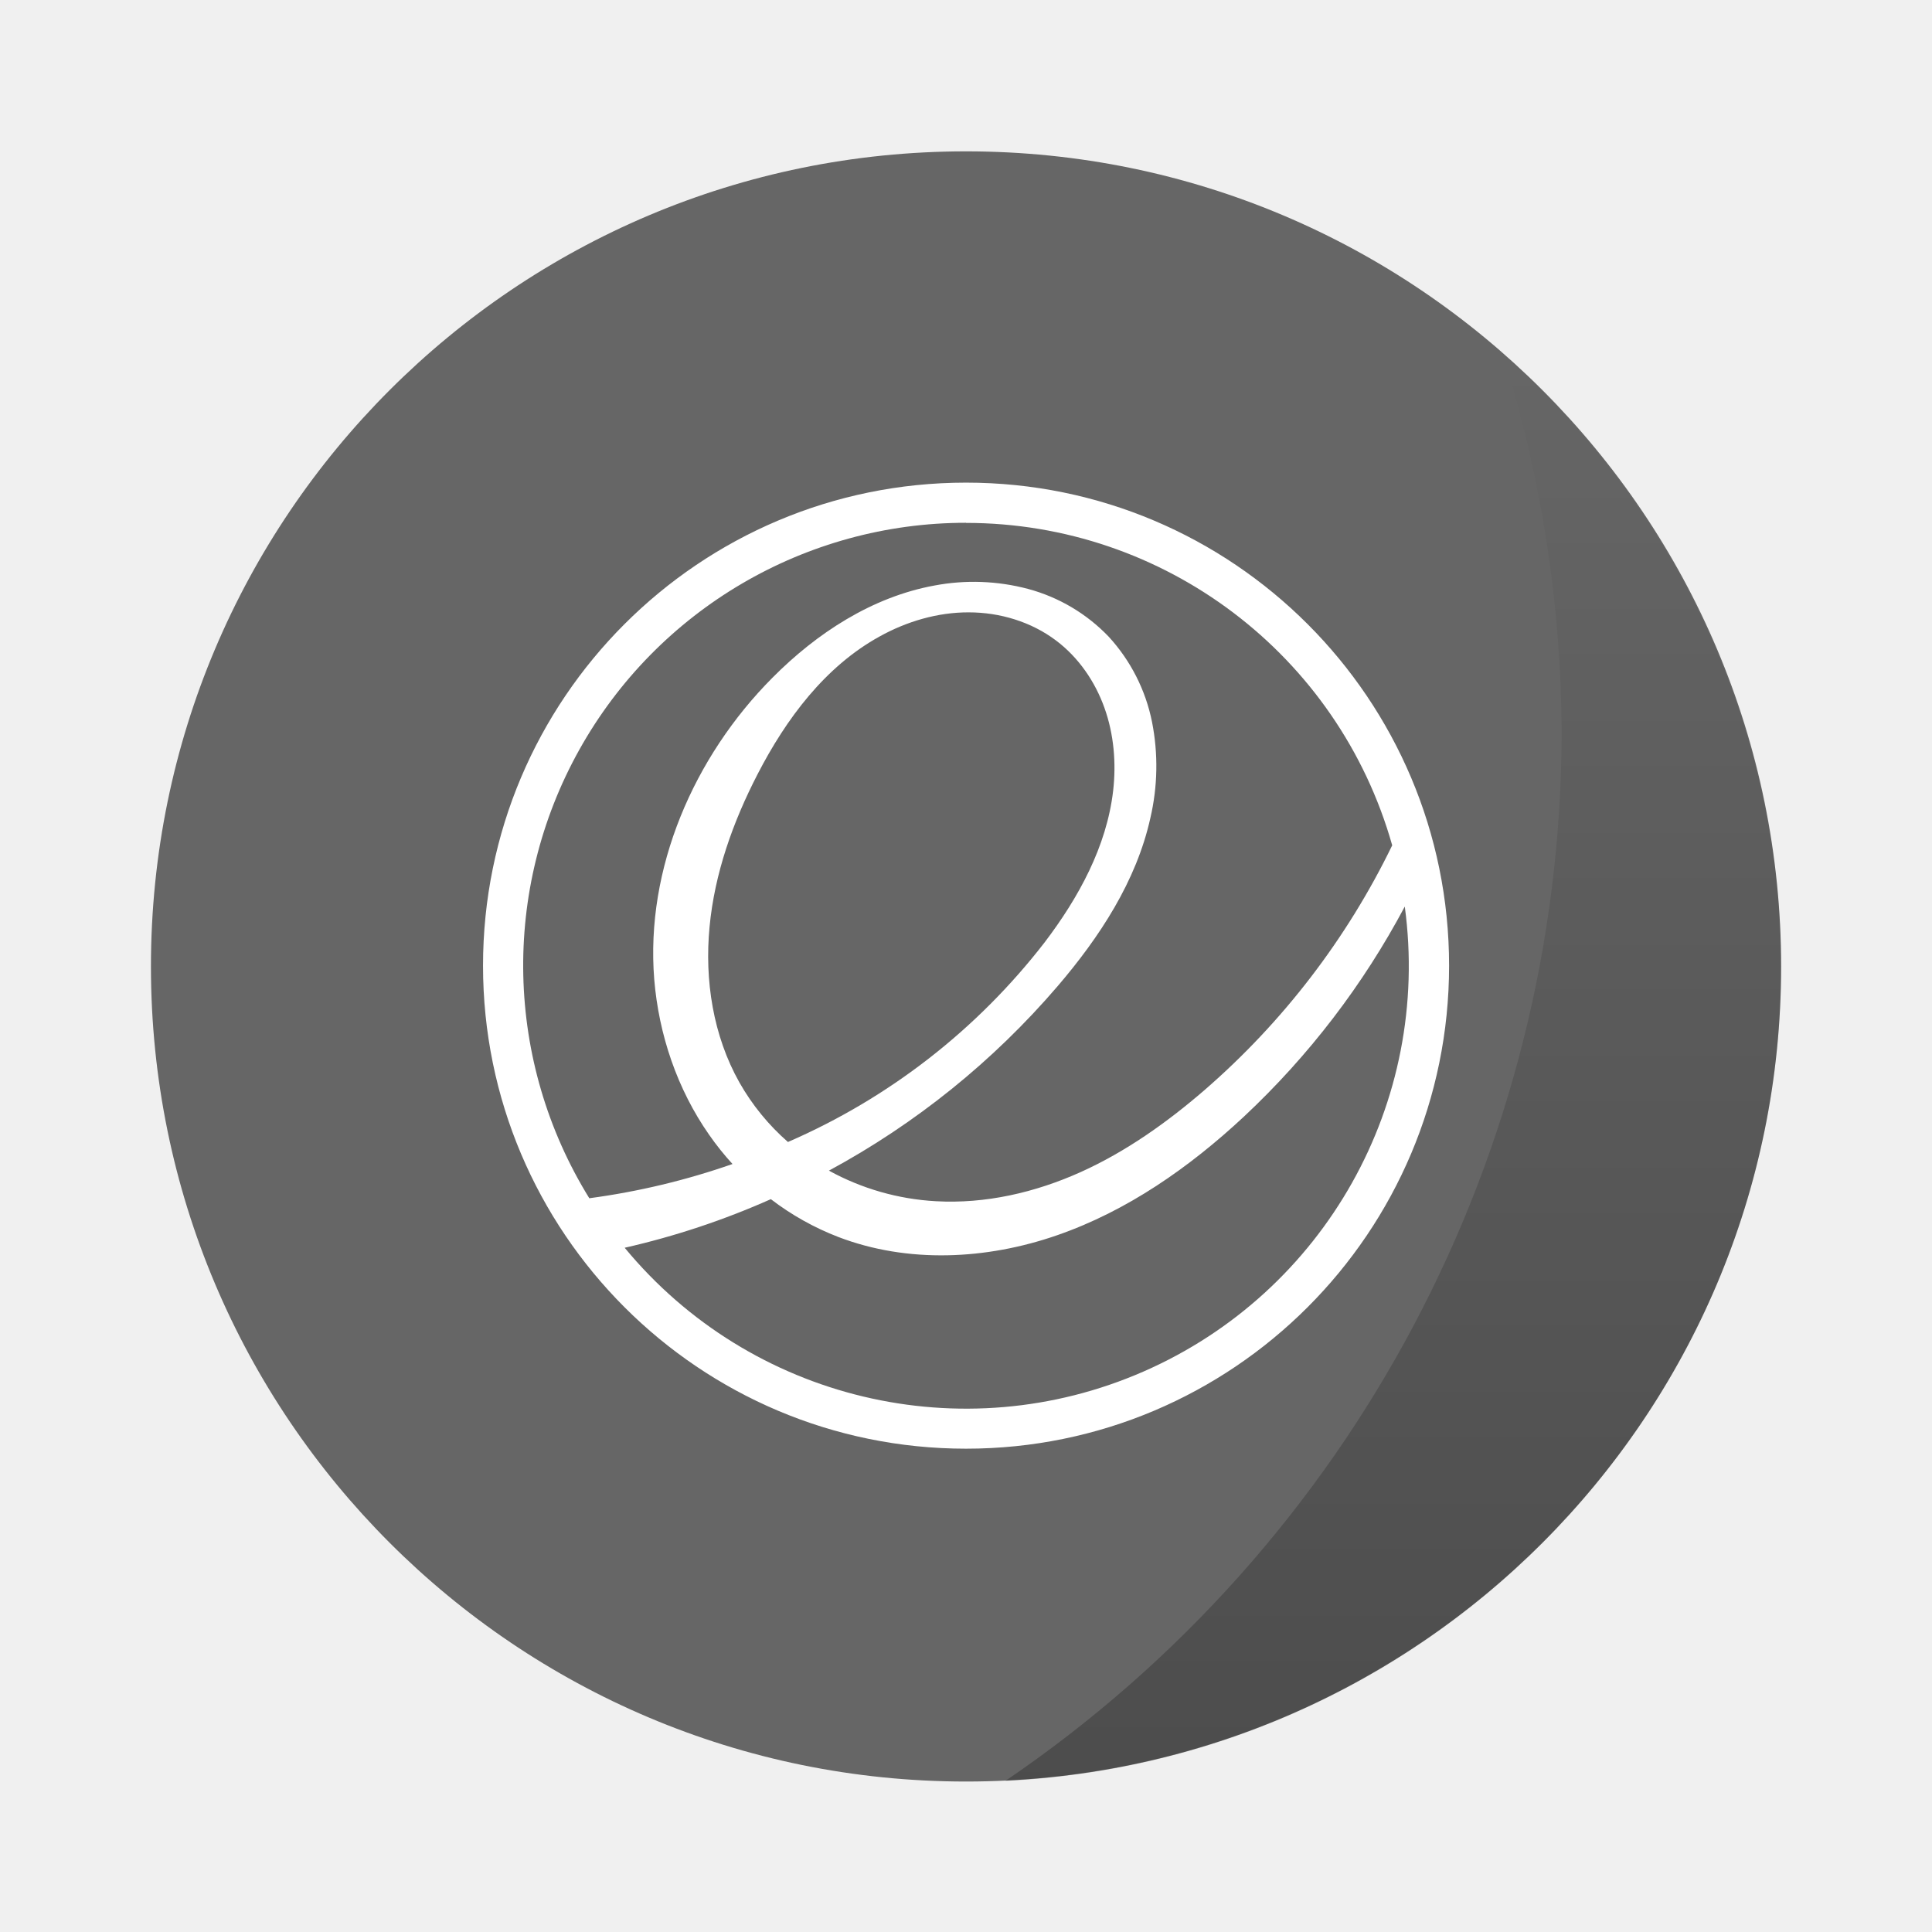
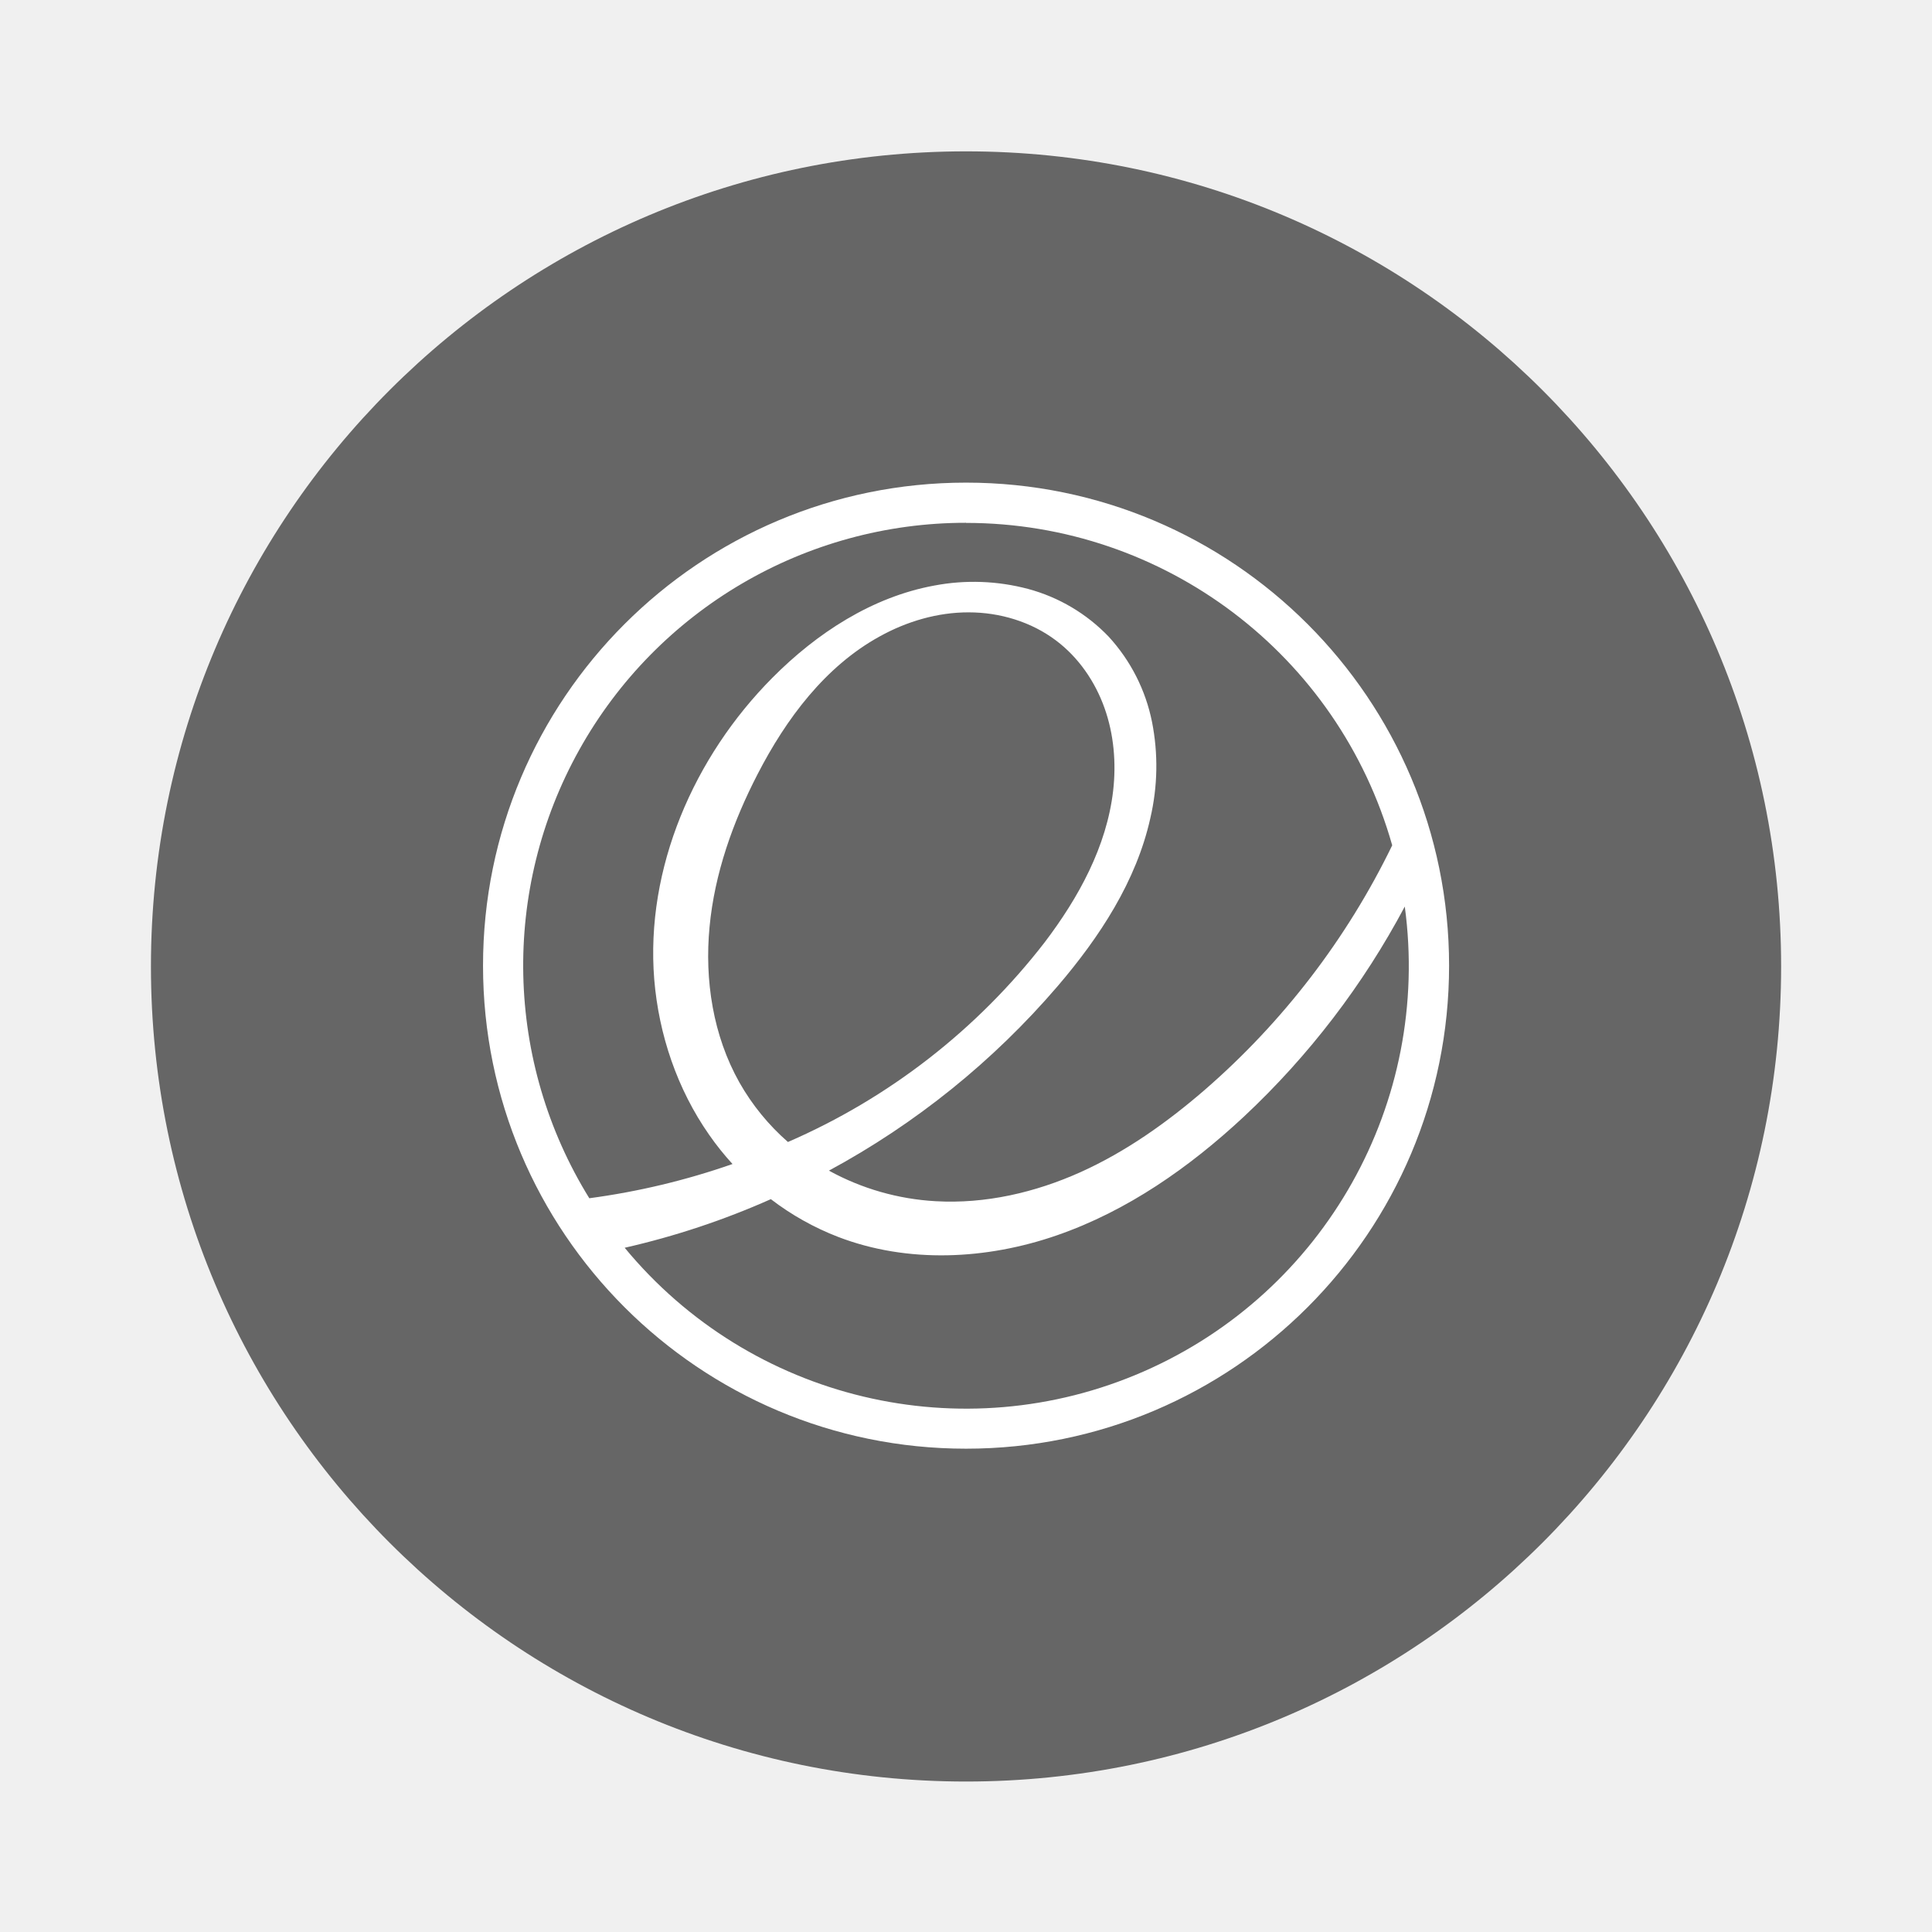
<svg xmlns="http://www.w3.org/2000/svg" width="64" height="64" version="1.1" viewBox="0 0 16.933 16.933">
-   <defs>
-     <linearGradient id="b" x1="45.628" x2="45.628" y1="57.955" y2="12.461" gradientUnits="userSpaceOnUse">
-       <stop offset="0" />
-       <stop stop-opacity="0" offset="1" />
-     </linearGradient>
-   </defs>
  <g transform="translate(0 -280.07)">
    <g transform="matrix(1.0385 0 0 1.0385 -.32619 -11.098)" stroke-width=".927">
      <circle cx="8.467" cy="288.53" r="6.879" fill="#666" style="paint-order:stroke markers fill" />
-       <path transform="matrix(.26458 0 0 .26458 0 280.07)" d="M 49.123,12.46 A 40.5,40.5 0 0 1 51,24.5 40.5,40.5 0 0 1 33.256,57.955 26,26 0 0 0 58,32 26,26 0 0 0 49.123,12.46 Z" fill="url(#b)" opacity=".25" style="paint-order:stroke markers fill" />
    </g>
    <path d="M8.467 284.3a4.233 4.233 0 1 0 0 8.467 4.233 4.233 0 0 0 0-8.467zm0 .353a3.882 3.882 0 0 1 3.735 2.826 6.733 6.733 0 0 1-1.645 2.145c-.33.285-.689.54-1.086.719-.398.179-.835.28-1.27.255a2.197 2.197 0 0 1-.936-.268 7.061 7.061 0 0 0 2.004-1.616c.368-.43.69-.92.813-1.473a2 2 0 0 0 .015-.843 1.558 1.558 0 0 0-.38-.748 1.526 1.526 0 0 0-.705-.418 1.854 1.854 0 0 0-.823-.03c-.545.1-1.03.416-1.42.809-.688.692-1.113 1.67-1.035 2.642.04.486.202.964.482 1.364.062.089.13.174.204.255a6.348 6.348 0 0 1-1.255.3 3.88 3.88 0 0 1 3.302-5.92zm.024.784c.273 0 .548.083.765.247.197.148.342.36.424.59.083.232.104.484.076.728-.057.488-.303.936-.6 1.327a5.723 5.723 0 0 1-2.25 1.75 2.004 2.004 0 0 1-.425-.521c-.231-.41-.307-.897-.262-1.365.044-.468.205-.92.421-1.338.25-.485.592-.944 1.07-1.207.238-.132.509-.212.781-.211zm3.821 2.577a3.88 3.88 0 0 1-6.837 2.992c.44-.1.87-.243 1.281-.426.18.138.38.25.59.331.61.234 1.3.2 1.917-.014.616-.213 1.163-.596 1.64-1.041a7.056 7.056 0 0 0 1.41-1.842z" fill="#fff" stroke-width="1.304" />
  </g>
</svg>
